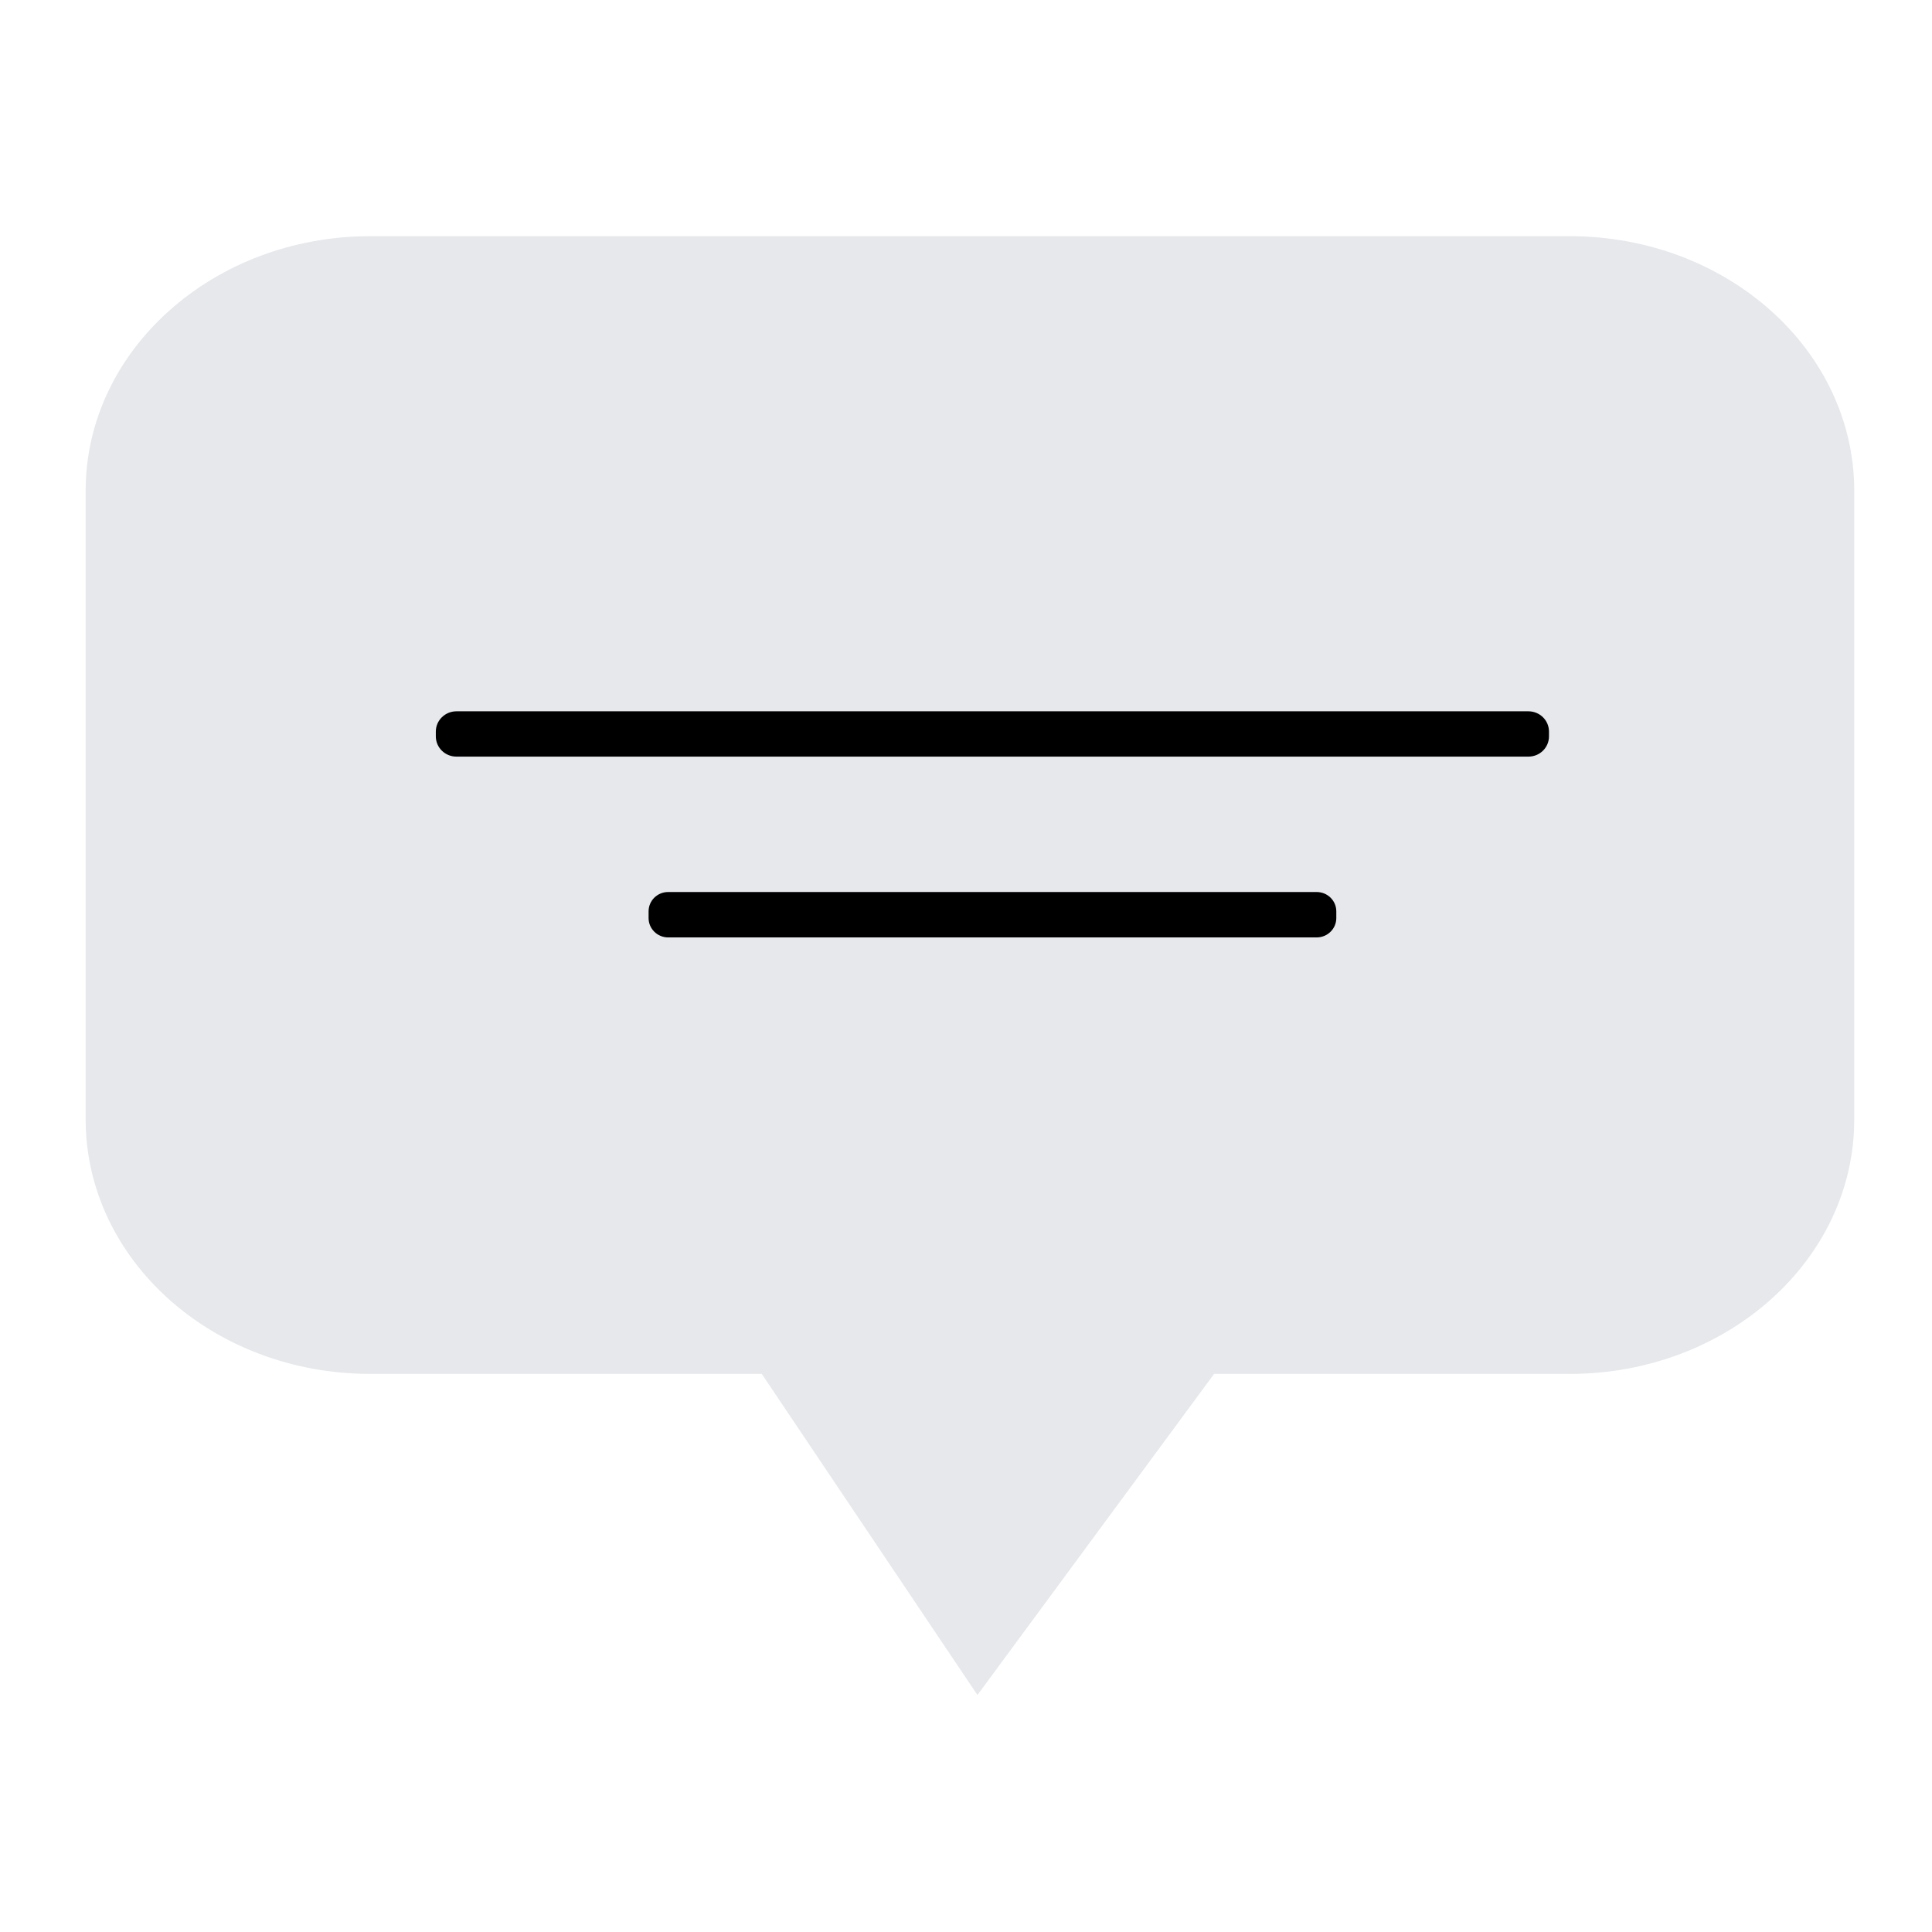
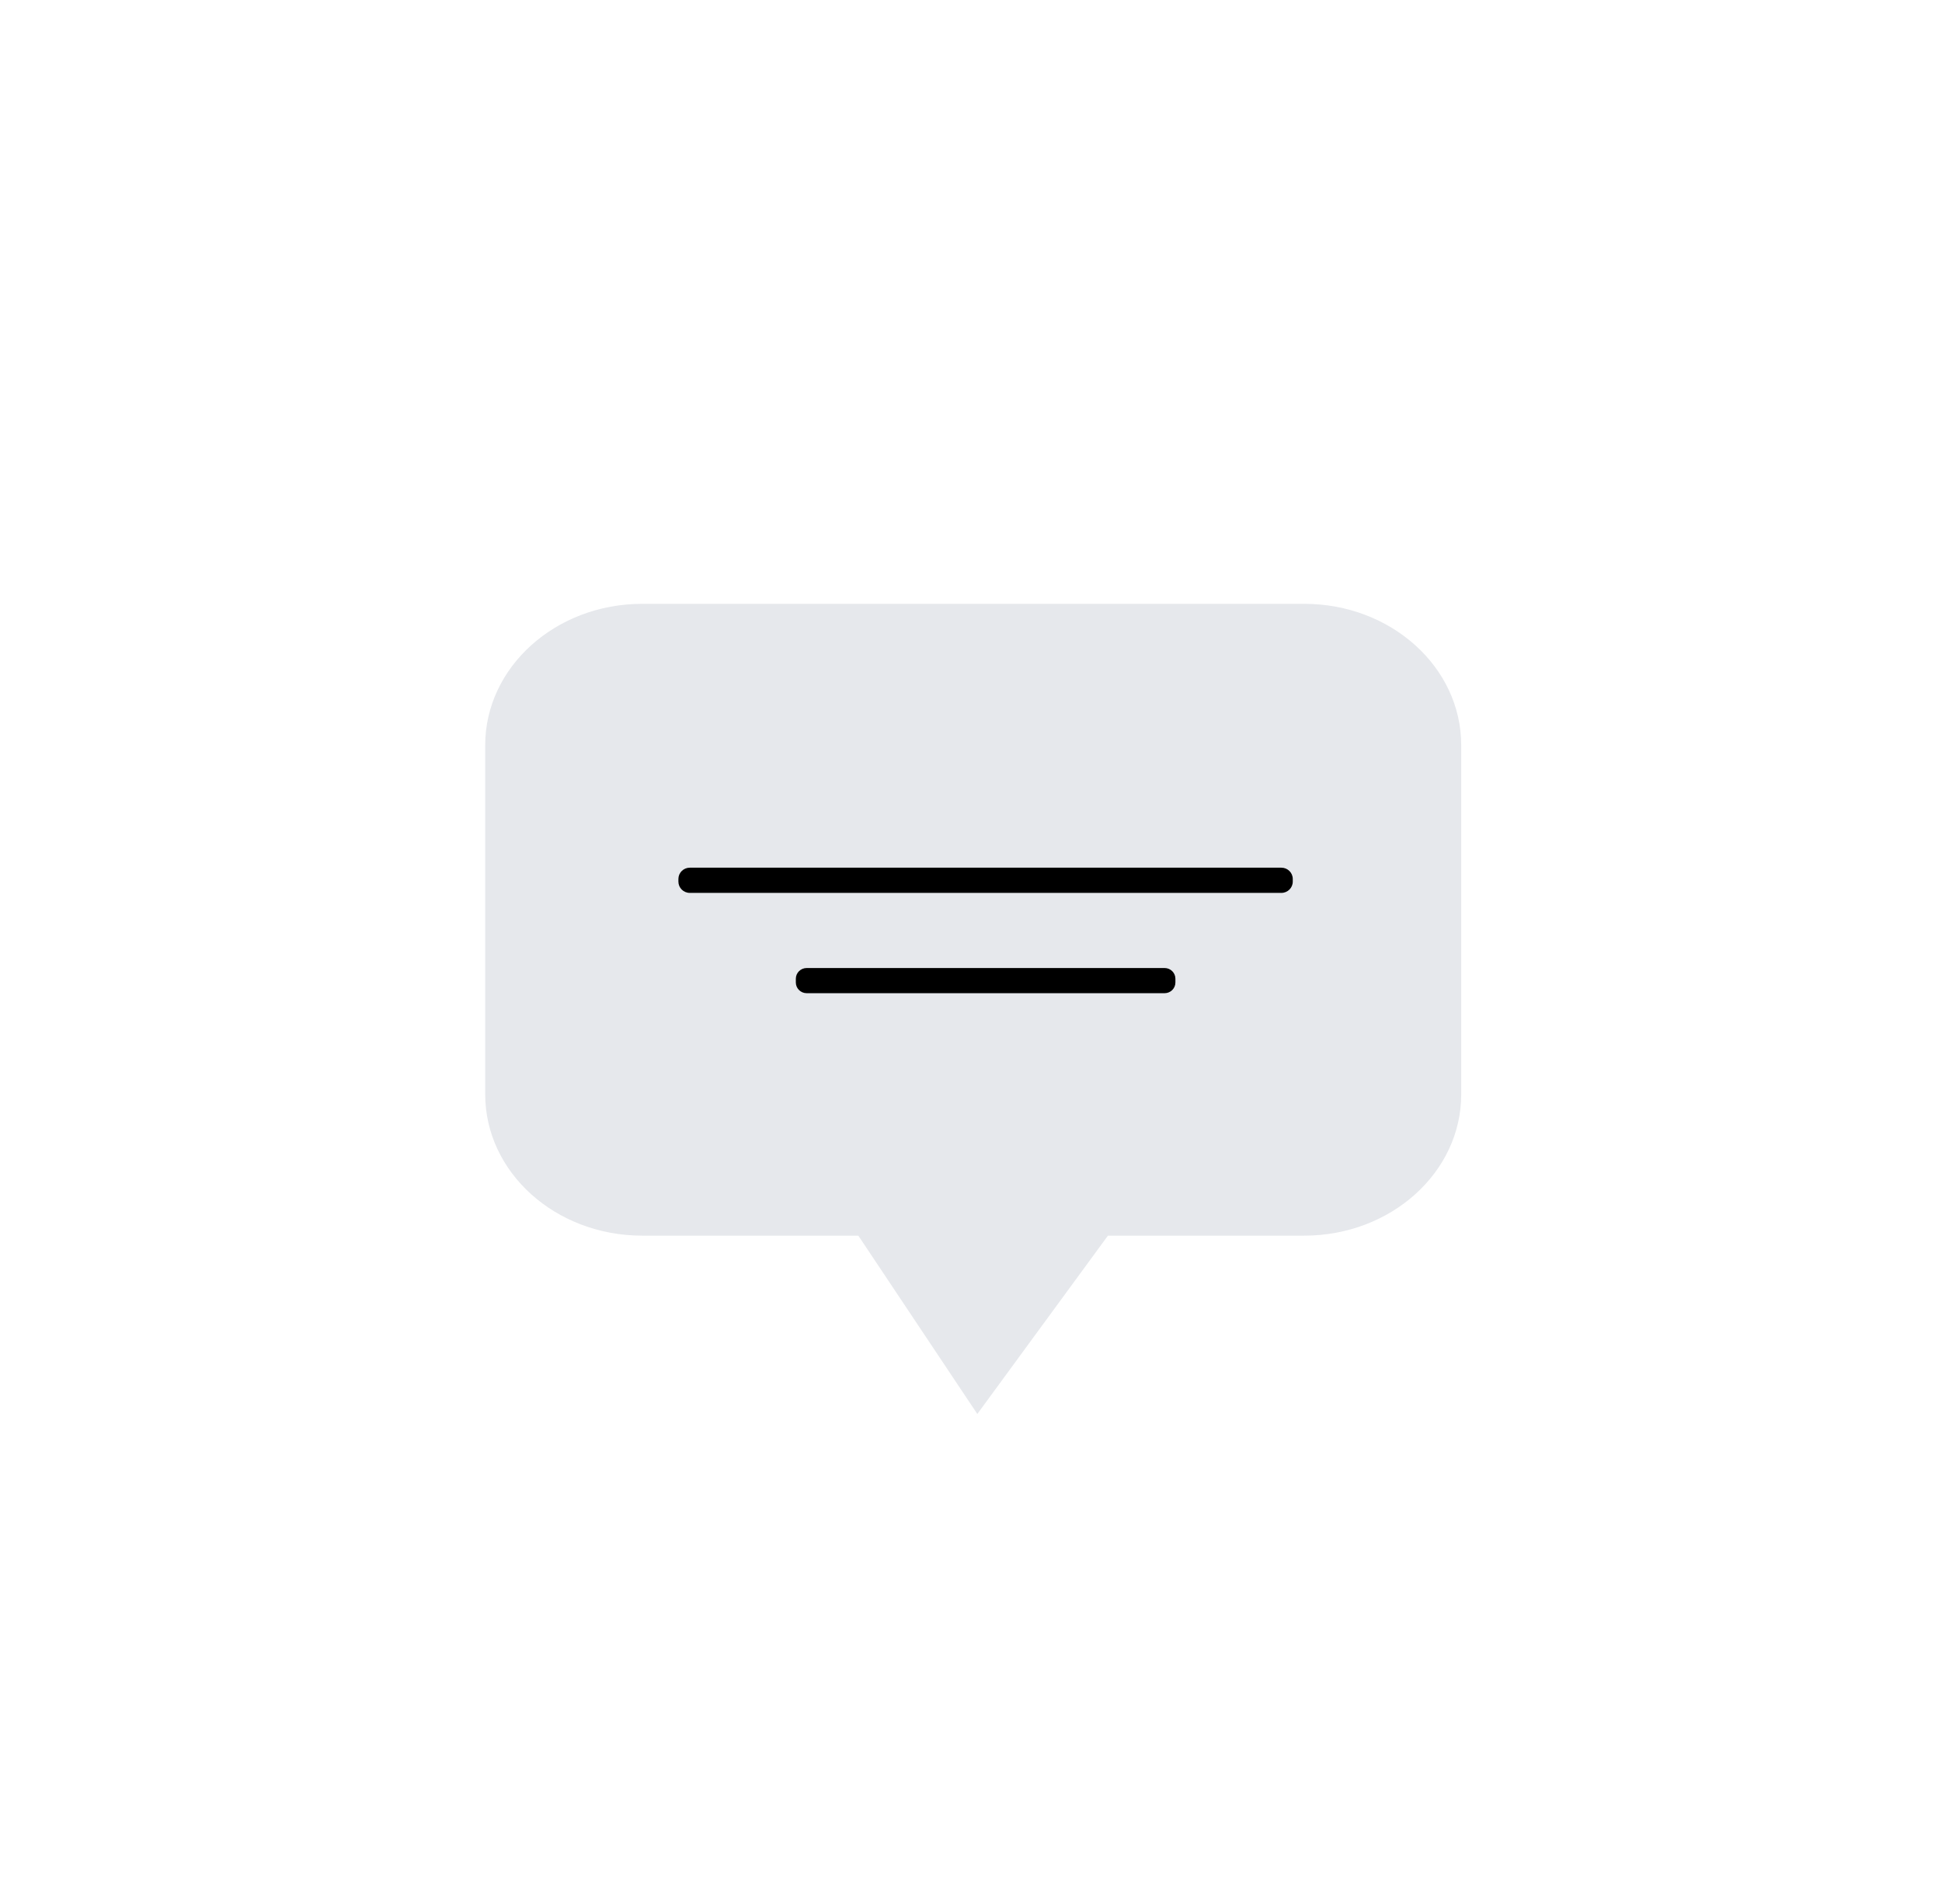
- <svg xmlns="http://www.w3.org/2000/svg" width="24" height="24" viewBox="0 0 24 24" fill="none">
-   <path d="M19.5 17.067H15.082L12.142 21.056L9.463 17.067H4.599C2.647 17.067 1.064 15.652 1.064 13.903V6.098C1.064 4.353 2.647 2.934 4.599 2.934H19.5C21.452 2.934 23.034 4.348 23.034 6.098V13.907C23.034 15.652 21.452 17.067 19.5 17.067Z" fill="#E6E8EC" />
-   <path d="M16.356 11.081H8.3C8.166 11.081 8.057 11.188 8.057 11.321V11.405C8.057 11.537 8.166 11.645 8.3 11.645H16.356C16.491 11.645 16.6 11.537 16.6 11.405V11.321C16.6 11.188 16.491 11.081 16.356 11.081Z" fill="black" />
-   <path d="M18.986 8.836H5.67C5.529 8.836 5.414 8.949 5.414 9.088V9.147C5.414 9.287 5.529 9.399 5.67 9.399H18.986C19.128 9.399 19.242 9.287 19.242 9.147V9.088C19.242 8.949 19.128 8.836 18.986 8.836Z" fill="black" />
+ <svg xmlns="http://www.w3.org/2000/svg" width="51" height="50" viewBox="0 0 51 50" fill="none">
+   <path d="M34.25 32.449L29.096 32.449L25.666 37.132L22.541 32.449L16.866 32.449C14.588 32.449 12.742 30.787 12.742 28.735L12.742 19.572C12.742 17.523 14.588 15.857 16.866 15.857L34.25 15.857C36.528 15.857 38.374 17.517 38.374 19.572L38.374 28.739C38.374 30.787 36.528 32.449 34.25 32.449Z" fill="#E6E8EC" />
+   <path d="M30.584 25.421L21.185 25.421C21.028 25.421 20.9 25.547 20.9 25.702L20.9 25.801C20.9 25.956 21.028 26.082 21.185 26.082L30.584 26.082C30.741 26.082 30.868 25.956 30.868 25.801L30.868 25.702C30.868 25.547 30.741 25.421 30.584 25.421Z" fill="black" />
+   <path d="M33.651 22.786L18.115 22.786C17.95 22.786 17.816 22.919 17.816 23.082L17.816 23.152C17.816 23.315 17.95 23.448 18.115 23.448L33.651 23.448C33.816 23.448 33.95 23.315 33.95 23.152L33.95 23.082C33.95 22.919 33.816 22.786 33.651 22.786Z" fill="black" />
</svg>
